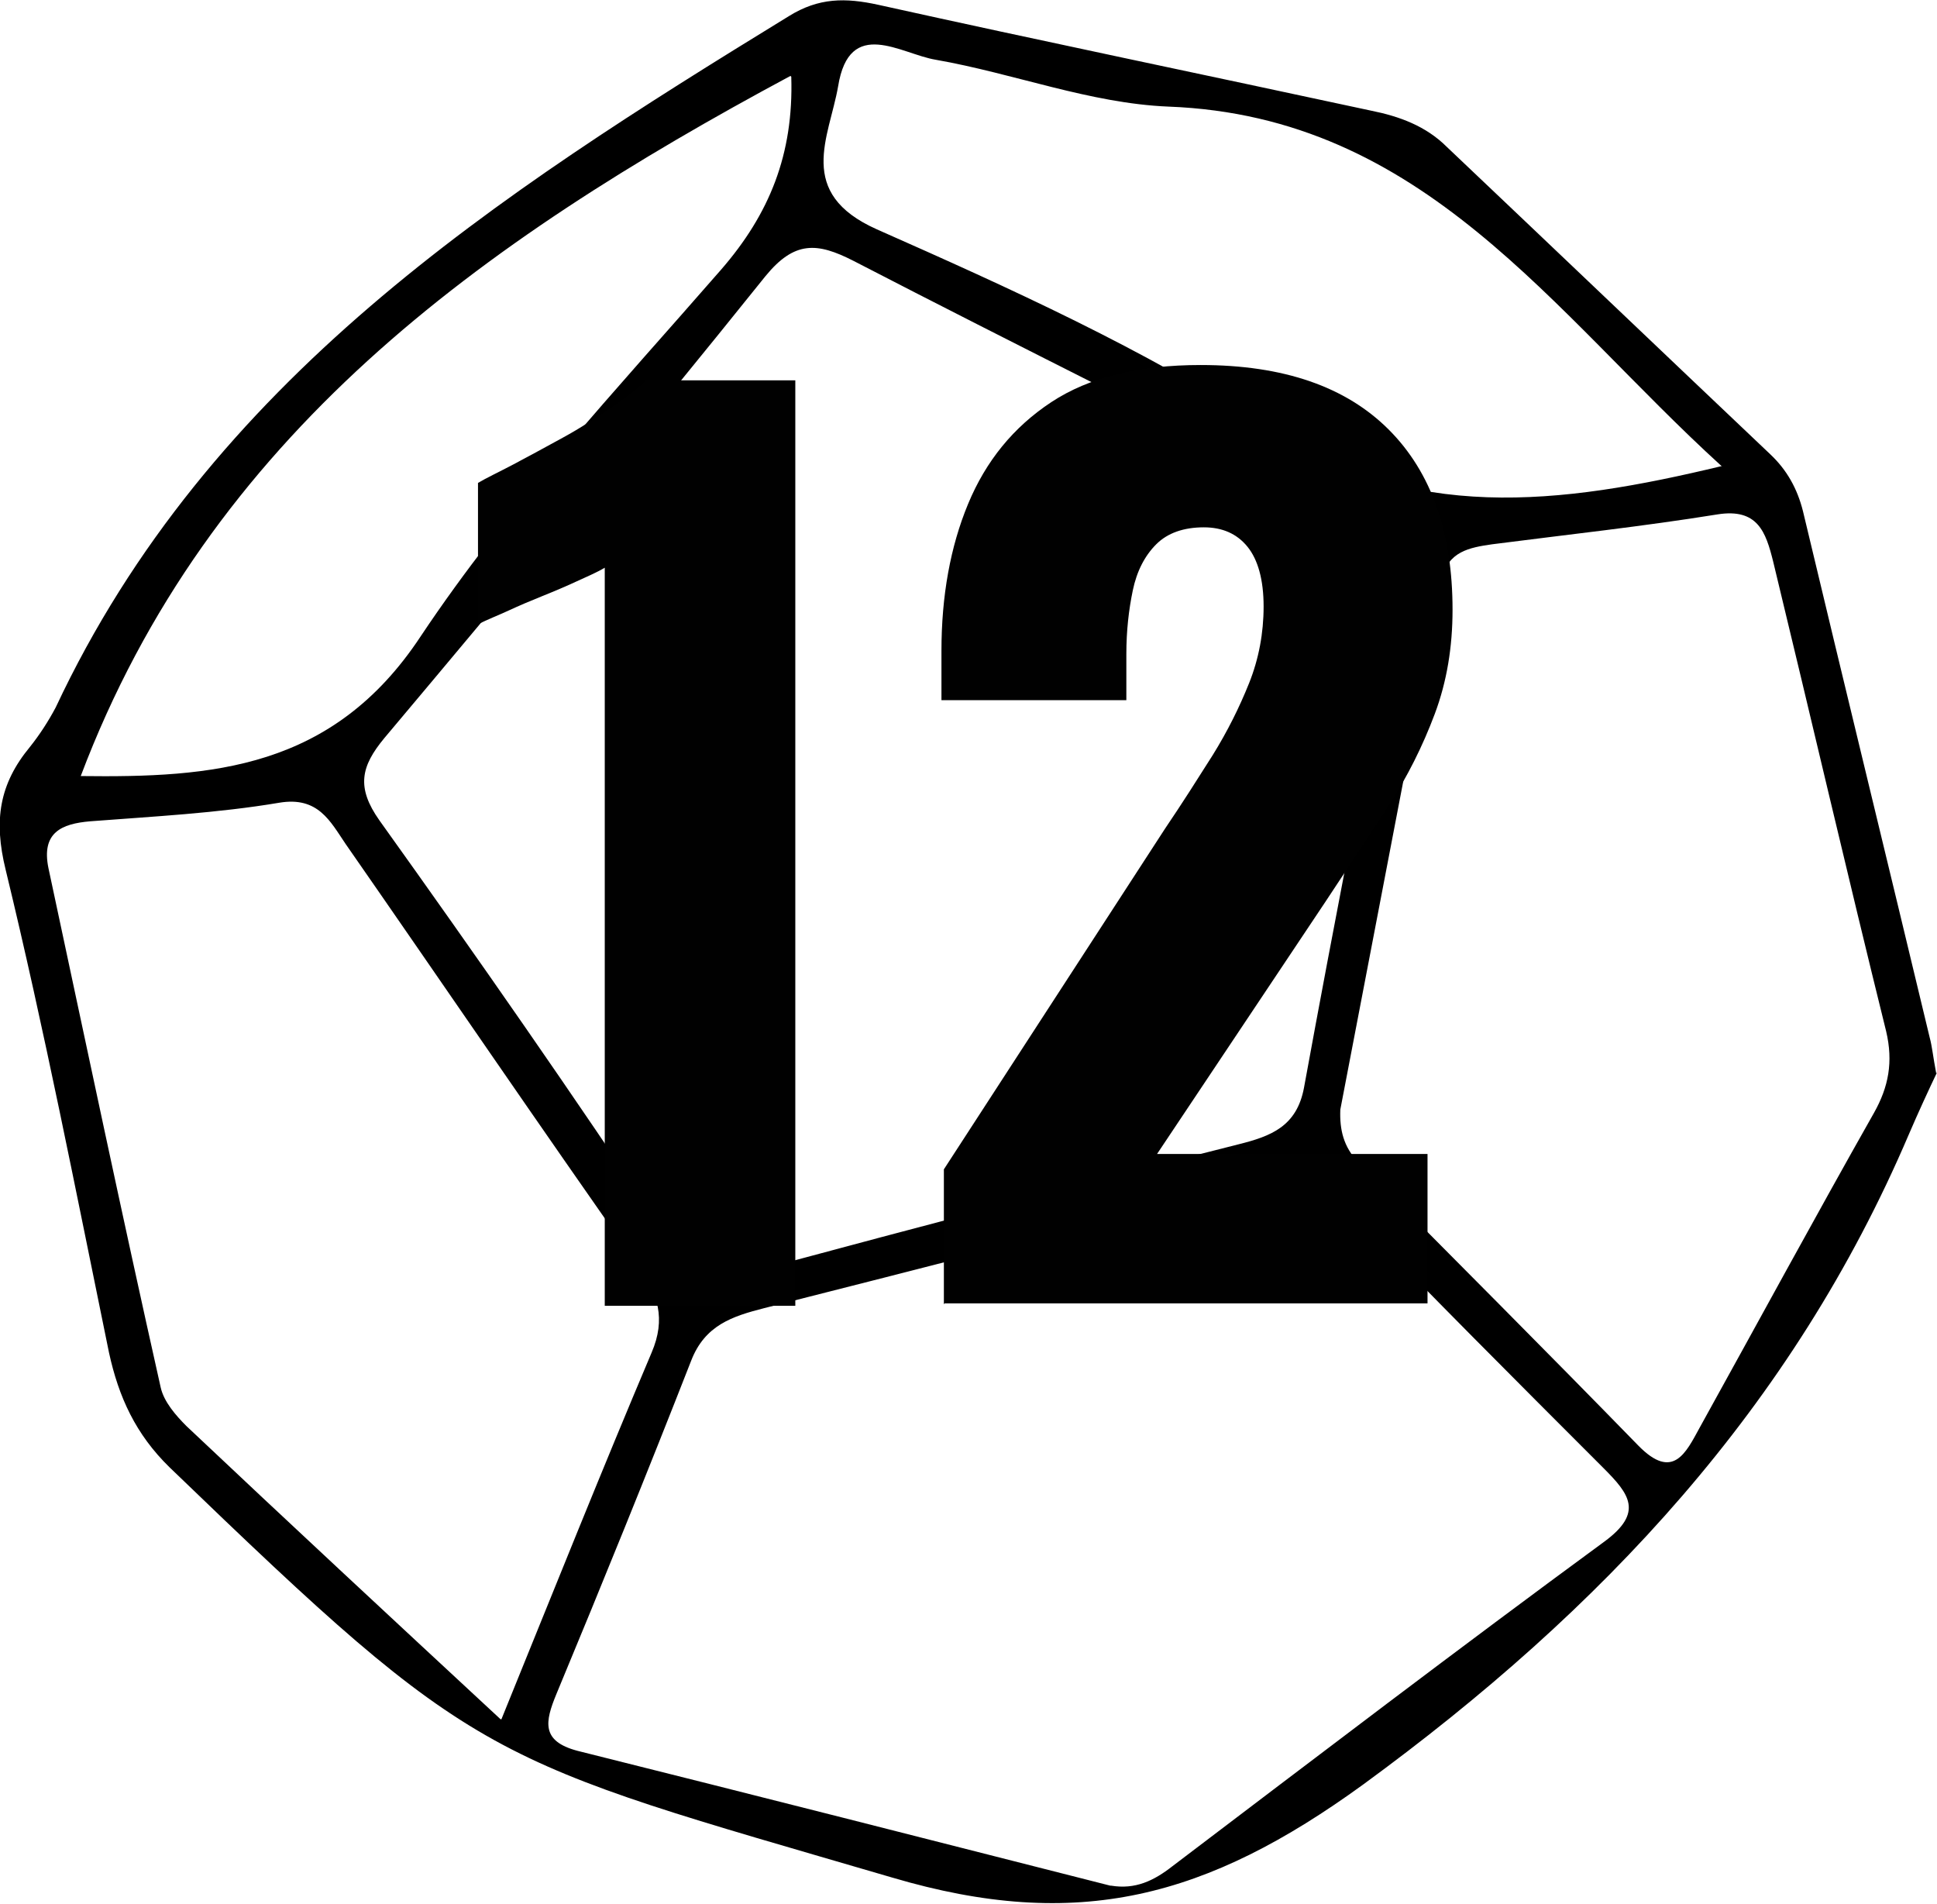
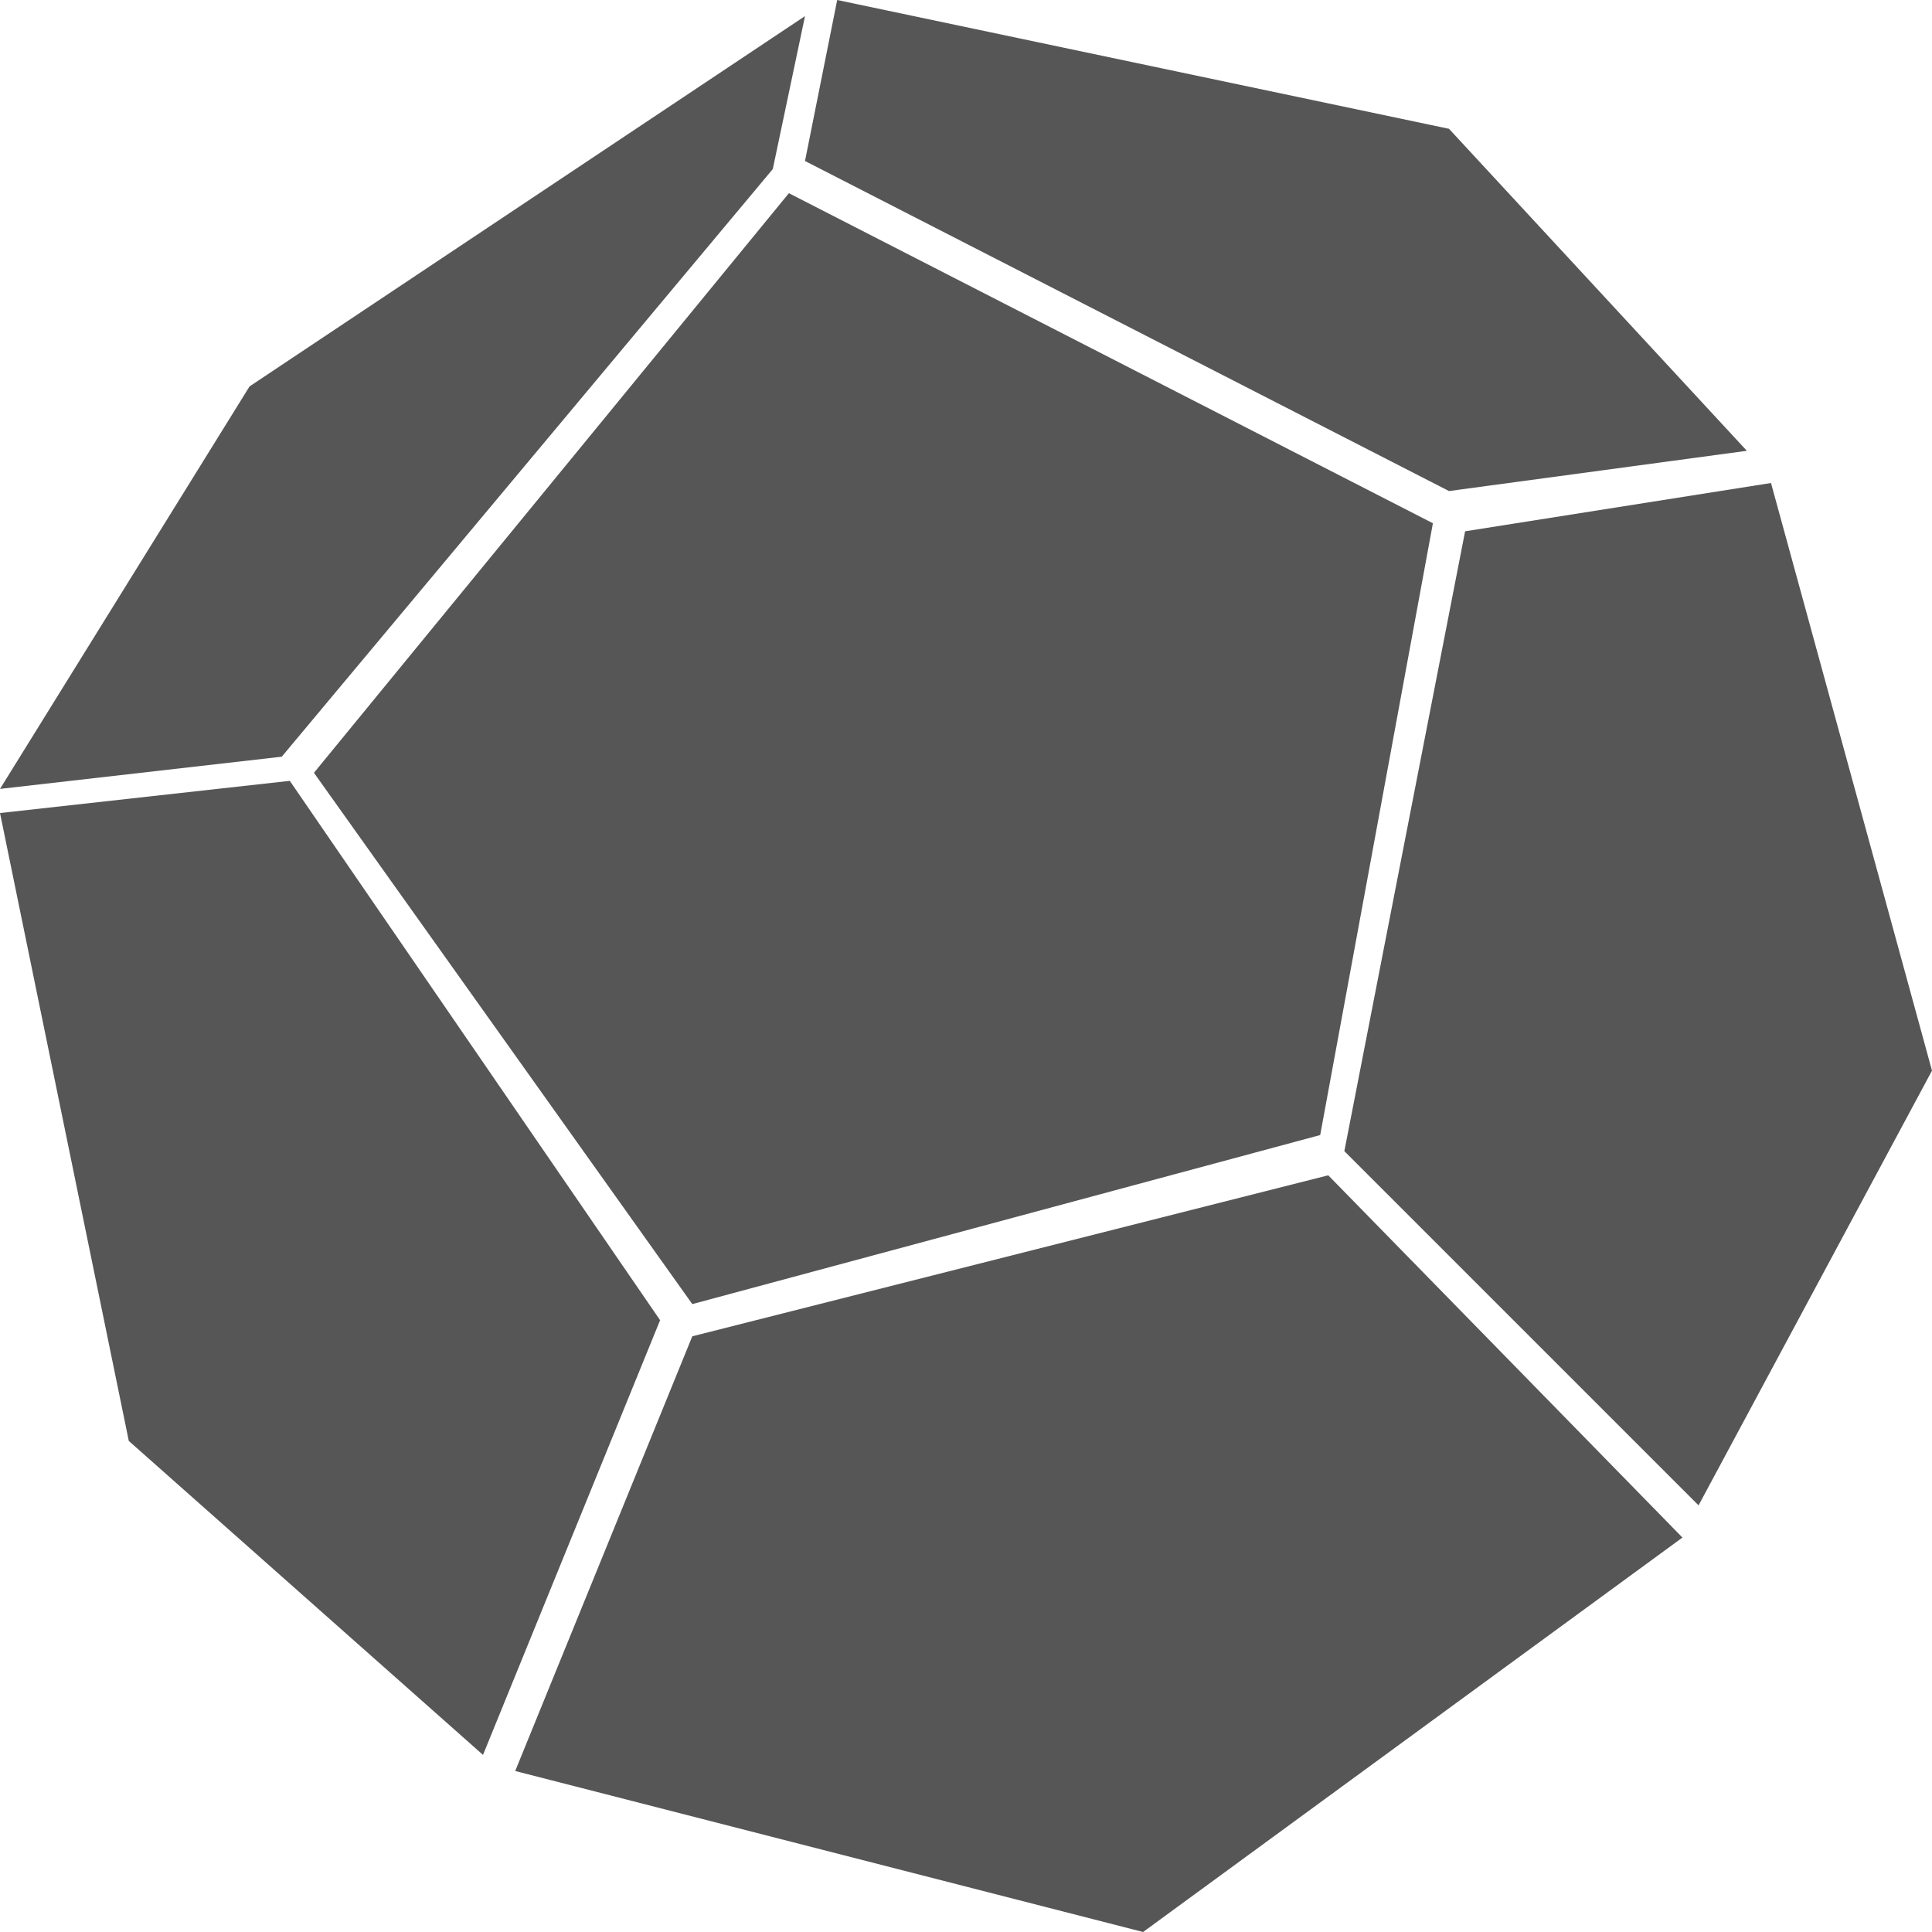
- <svg xmlns="http://www.w3.org/2000/svg" id="Calque_1" data-name="Calque 1" viewBox="0 0 23.99 23.57">
-   <path d="m23.99,13.28c-.1.21-.23.49-.35.77-1.44,3.37-3.79,5.88-6.76,8.05-1.93,1.4-3.53,1.83-5.83,1.15-5.06-1.48-5.09-1.36-8.95-5.08-.42-.41-.63-.87-.75-1.42-.41-2-.8-4-1.28-5.98-.15-.61-.08-1.06.3-1.52.12-.15.23-.32.32-.49C2.59,4.71,6.15,2.42,9.77.2c.37-.23.7-.23,1.11-.14,2.03.45,4.06.87,6.1,1.31.35.07.68.19.94.45,1.34,1.27,2.67,2.54,4.01,3.81.2.19.33.42.4.7.52,2.18,1.05,4.35,1.57,6.52.03.11.04.23.08.44Zm-6.63-6.17c.18-.43-.25-.56-.6-.74-2.06-1.05-4.14-2.08-6.19-3.14-.45-.23-.73-.25-1.09.19-1.55,1.93-3.13,3.83-4.72,5.72-.29.35-.35.61-.06,1.02,1.21,1.69,2.4,3.4,3.55,5.13.32.48.65.57,1.17.43,1.97-.53,3.94-1.05,5.92-1.55.4-.1.72-.22.81-.7.38-2.08.79-4.16,1.21-6.36Zm-3.6,16.24c.3.05.53-.06.76-.24,1.78-1.35,3.55-2.7,5.35-4.02.49-.36.31-.59-.01-.91-1.08-1.08-2.16-2.16-3.22-3.26-.35-.37-.7-.4-1.16-.28-2,.54-4.01,1.05-6.02,1.56-.39.1-.73.21-.9.65-.54,1.38-1.1,2.76-1.67,4.13-.14.34-.19.58.26.7,2.2.55,4.4,1.11,6.6,1.67Zm2.84-9.61c-.01.25.04.46.22.65,1.16,1.17,2.32,2.33,3.47,3.51.43.44.59.09.76-.22.72-1.3,1.43-2.61,2.16-3.9.18-.32.24-.63.15-1.01-.48-1.94-.93-3.88-1.4-5.82-.09-.36-.19-.66-.69-.58-.93.15-1.86.25-2.79.37-.28.04-.55.09-.62.43-.42,2.19-.84,4.38-1.26,6.57Zm-10.39,7.55c.67-1.65,1.25-3.1,1.86-4.54.18-.42.08-.73-.17-1.08-1.22-1.73-2.41-3.48-3.62-5.22-.19-.28-.34-.59-.82-.51-.77.13-1.56.17-2.34.23-.36.03-.61.14-.52.58.46,2.15.91,4.29,1.39,6.43.04.18.19.35.32.48,1.25,1.18,2.51,2.35,3.89,3.63Zm15.11-15.52c-2.1-1.91-3.68-4.33-6.85-4.45-.97-.04-1.91-.41-2.88-.58-.43-.07-1.07-.54-1.21.33-.11.63-.53,1.32.48,1.77,1.65.73,3.31,1.48,4.82,2.46,1.81,1.17,3.61.96,5.65.47ZM9.79.94C5.95,3,2.59,5.4,1,9.61c1.62.02,3.12-.08,4.21-1.73,1.08-1.62,2.43-3.06,3.72-4.54.6-.69.9-1.43.87-2.39Z" shape-rendering="geometricPrecision" />
-   <g>
-     <path d="m7.49,16.15V7.03c-.1.06-.22.11-.35.17-.13.06-.27.12-.42.18-.15.06-.29.12-.42.18s-.26.11-.38.17v-1.75c.1-.06.25-.13.44-.23.19-.1.39-.21.61-.33s.42-.25.61-.38c.19-.13.33-.24.42-.33h1.85v11.46h-2.36Z" style="fill: #010101;" shape-rendering="geometricPrecision" />
-     <path d="m11.69,16.15v-1.67l2.74-4.22c.21-.31.4-.61.59-.91.18-.29.33-.59.45-.89s.18-.62.18-.95-.07-.58-.2-.74c-.13-.16-.31-.24-.54-.24-.25,0-.45.07-.59.21-.14.14-.24.33-.29.57-.05.24-.08.5-.08.79v.57h-2.29v-.61c0-.68.11-1.29.33-1.82s.56-.95,1.03-1.26c.47-.31,1.09-.46,1.85-.46,1.03,0,1.8.27,2.33.8s.79,1.28.79,2.23c0,.46-.07.89-.22,1.29-.15.4-.34.78-.58,1.15s-.5.76-.77,1.17l-2.09,3.13h3.35v1.85h-5.98Z" style="fill: #010101;" shape-rendering="geometricPrecision" />
-   </g>
+ <svg xmlns="http://www.w3.org/2000/svg" viewBox="0 0 24 24" fill="#565656">
+   <path d="M9.8 2.4L3.9 9.6l4.7 6.6 7.8-2.1 1.4-7.6zm.6-2.4L10 2l8 4.1 3.7-.5-3.7-4zm-.4.2L3.1 4.8 0 9.8l3.5-.4 6.1-7.3zM3.6 9.7l-3.6.4 1.6 7.8L6 21.8l2.2-5.4zm14.6-3.1l-1.5 7.7 4.4 4.4 2.9-5.4L22 6zm-1.7 8l-7.9 2L6.4 22l7.8 2 6.7-4.9z" />
</svg>
